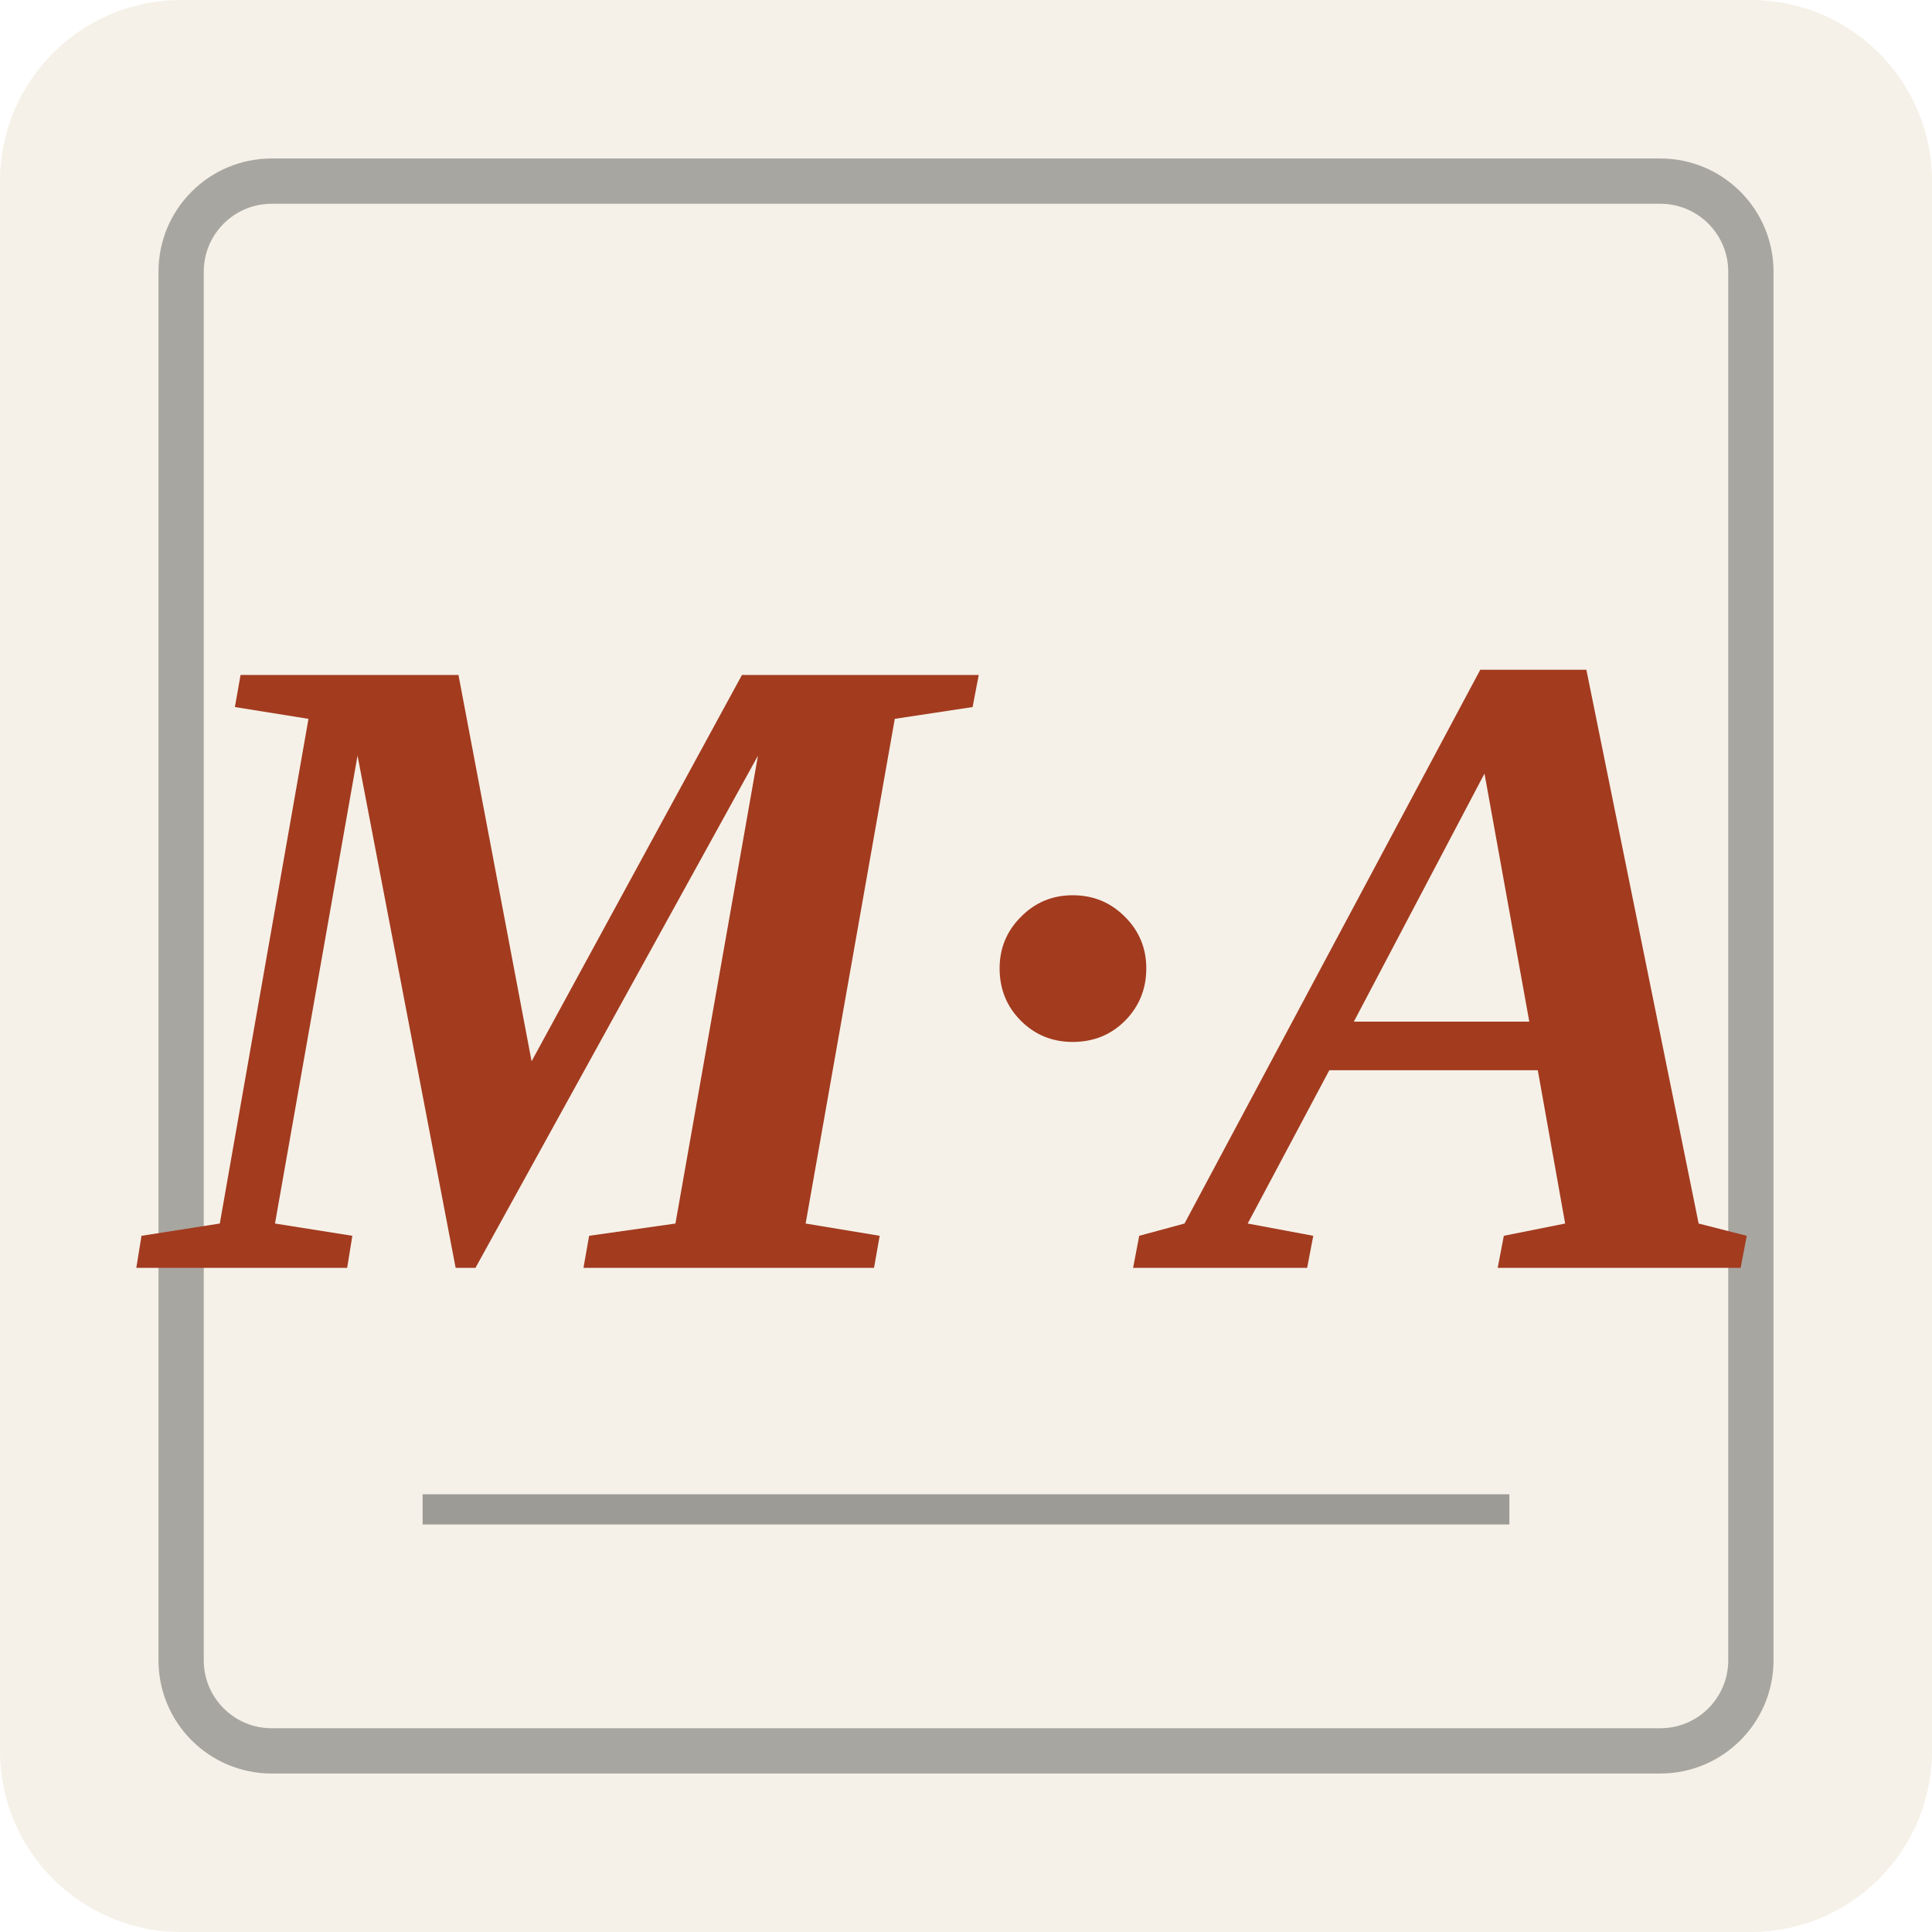
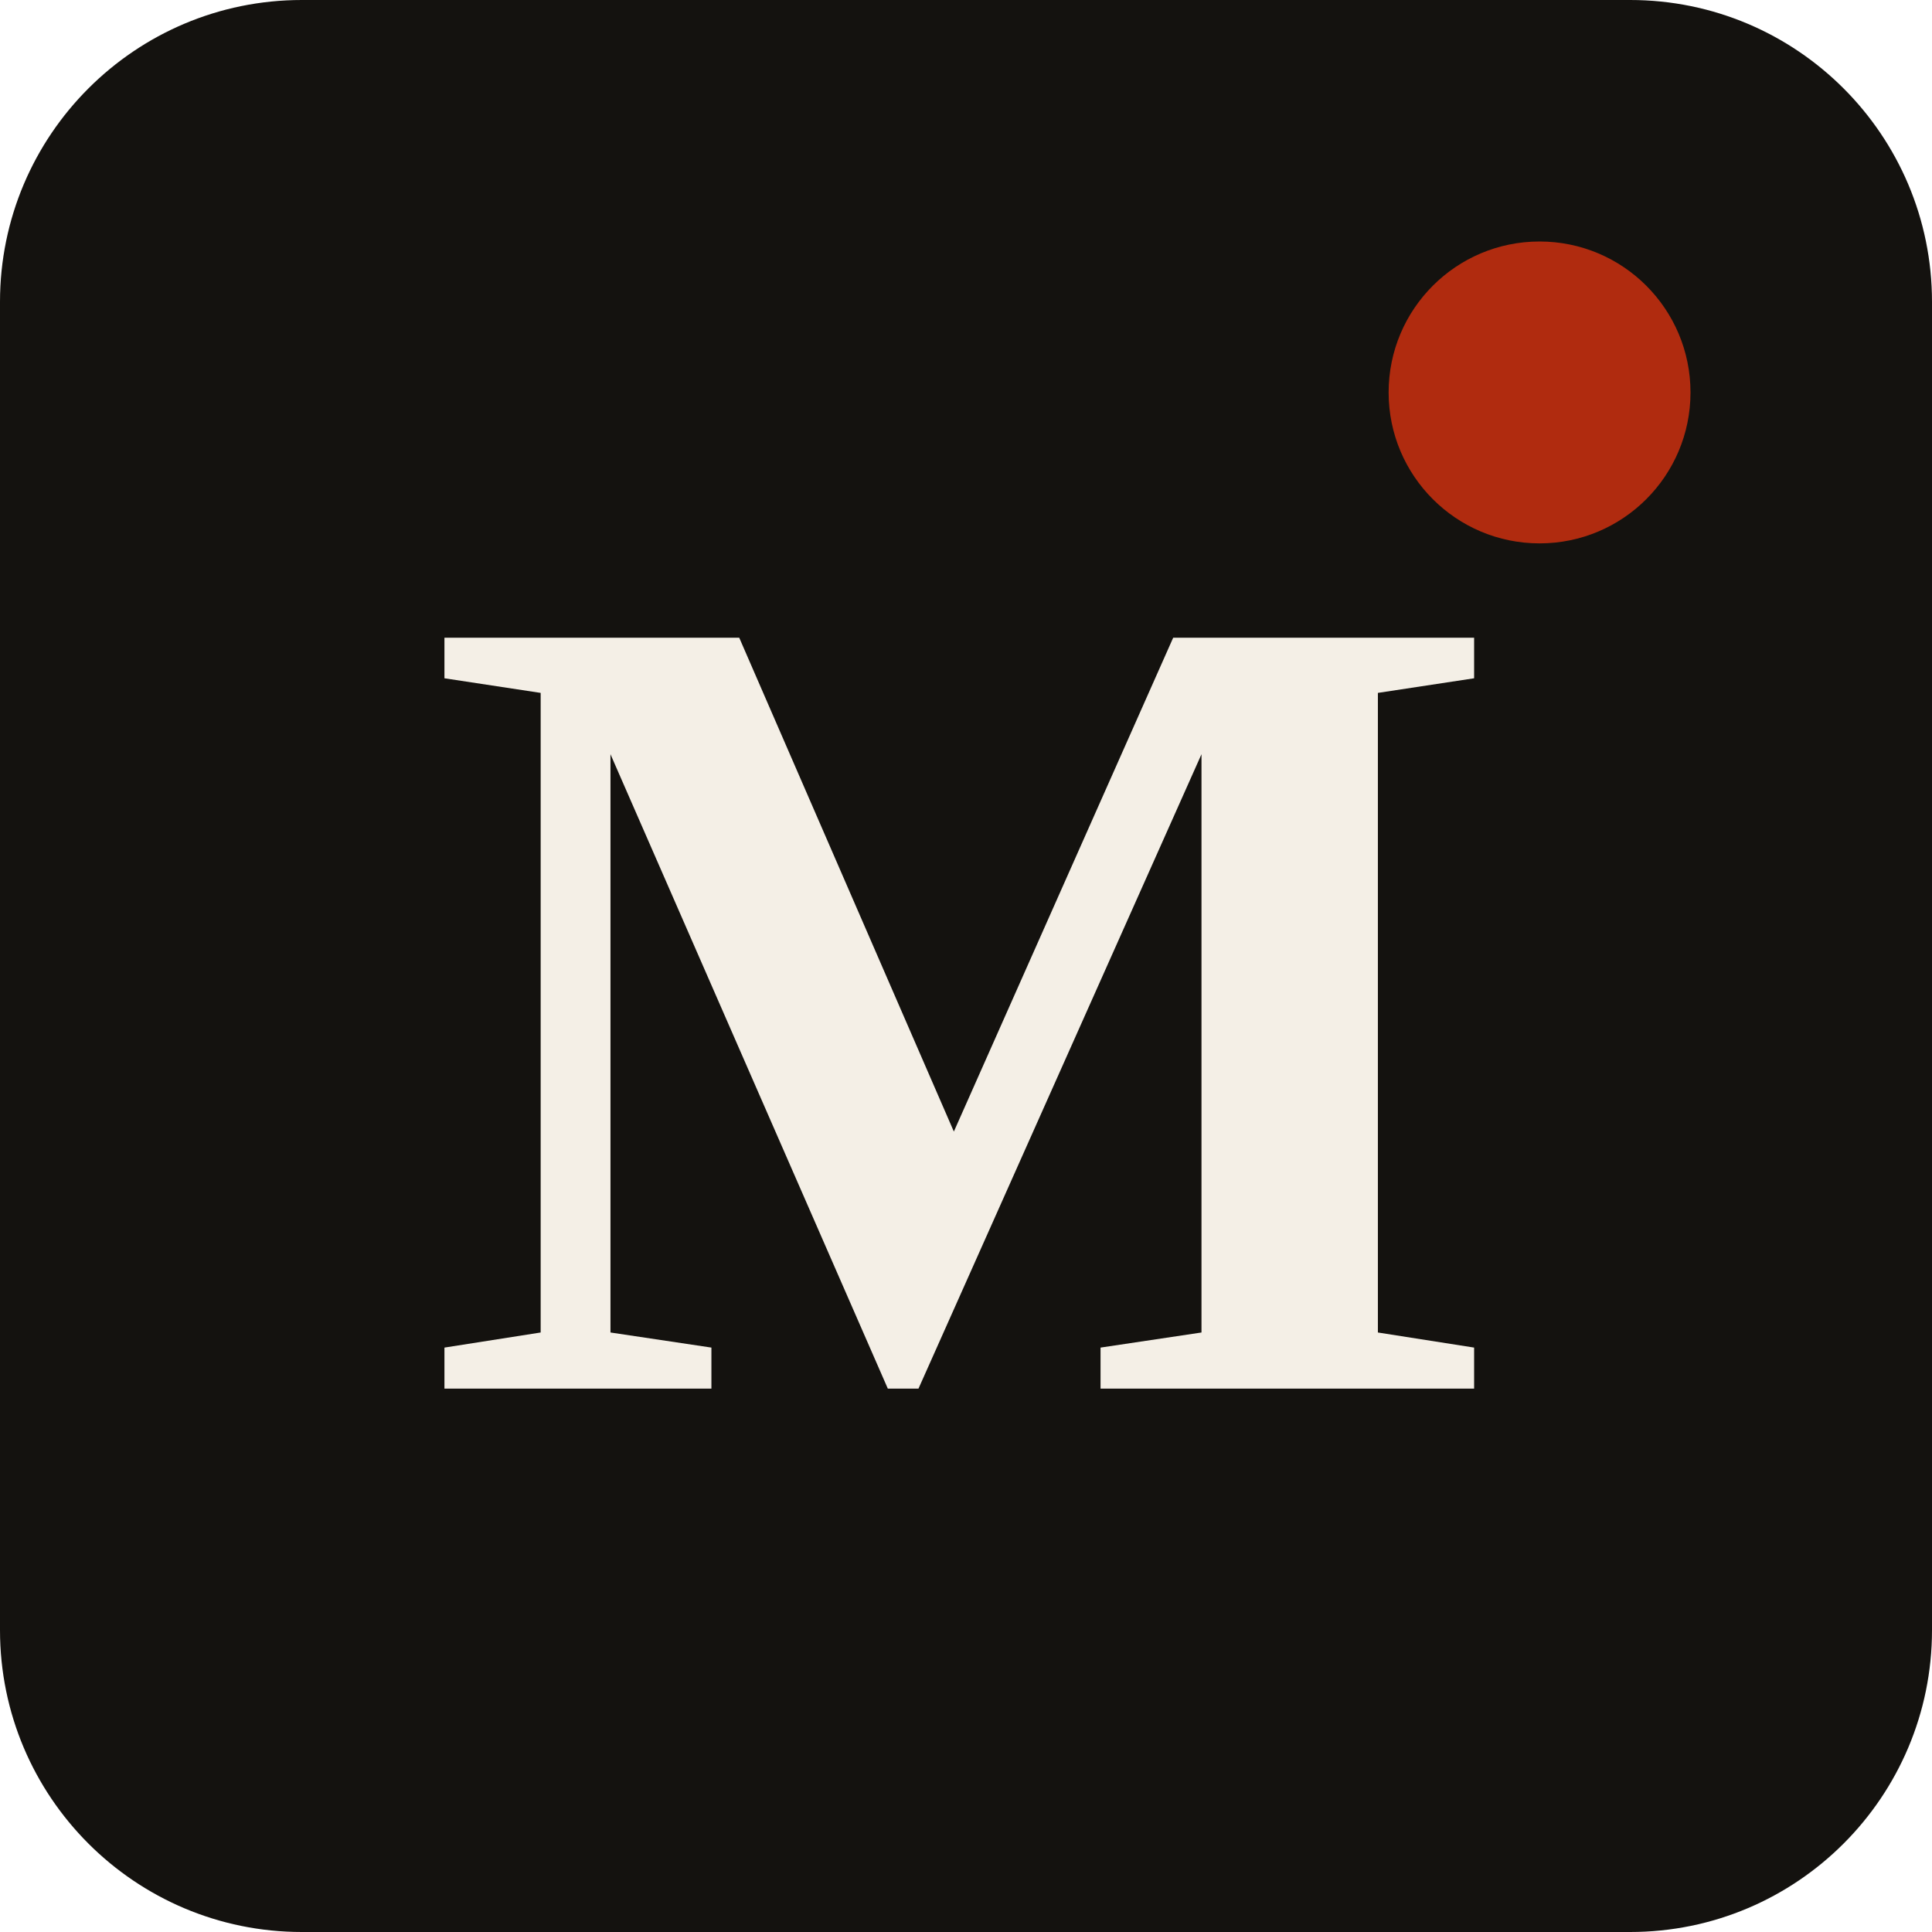
<svg xmlns="http://www.w3.org/2000/svg" viewBox="0 0 64 64" width="64" height="64">
-   <rect width="64" height="64" rx="6" fill="#f5f1e8" />
-   <rect x="6" y="6" width="52" height="52" rx="3" fill="none" stroke="#1a1a1a" stroke-width="1.5" opacity="0.35" />
-   <text x="32" y="42" text-anchor="middle" font-family="Georgia, 'Times New Roman', serif" font-style="italic" font-size="30" font-weight="600" fill="#a33b1f">M·A</text>
-   <line x1="14" y1="50" x2="50" y2="50" stroke="#1a1a1a" stroke-width="1" opacity="0.4" />
+   <rect x="0" y="0" width="64" height="64" rx="10" fill="#14120F" />
+   <text x="32" y="46" text-anchor="middle" font-family="Georgia, 'Times New Roman', serif" font-weight="700" font-size="38" letter-spacing="-1" fill="#F4EFE6">M</text>
+   <circle cx="51" cy="13" r="5" fill="#B02B0F" />
</svg>
